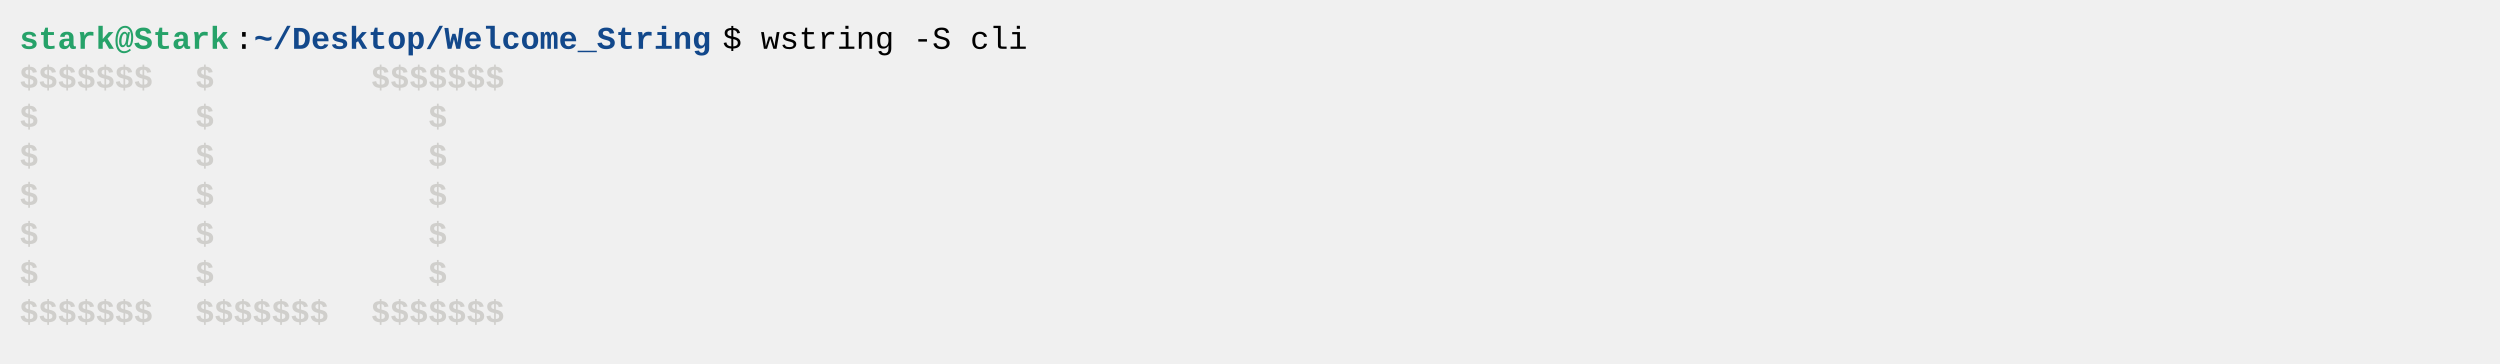
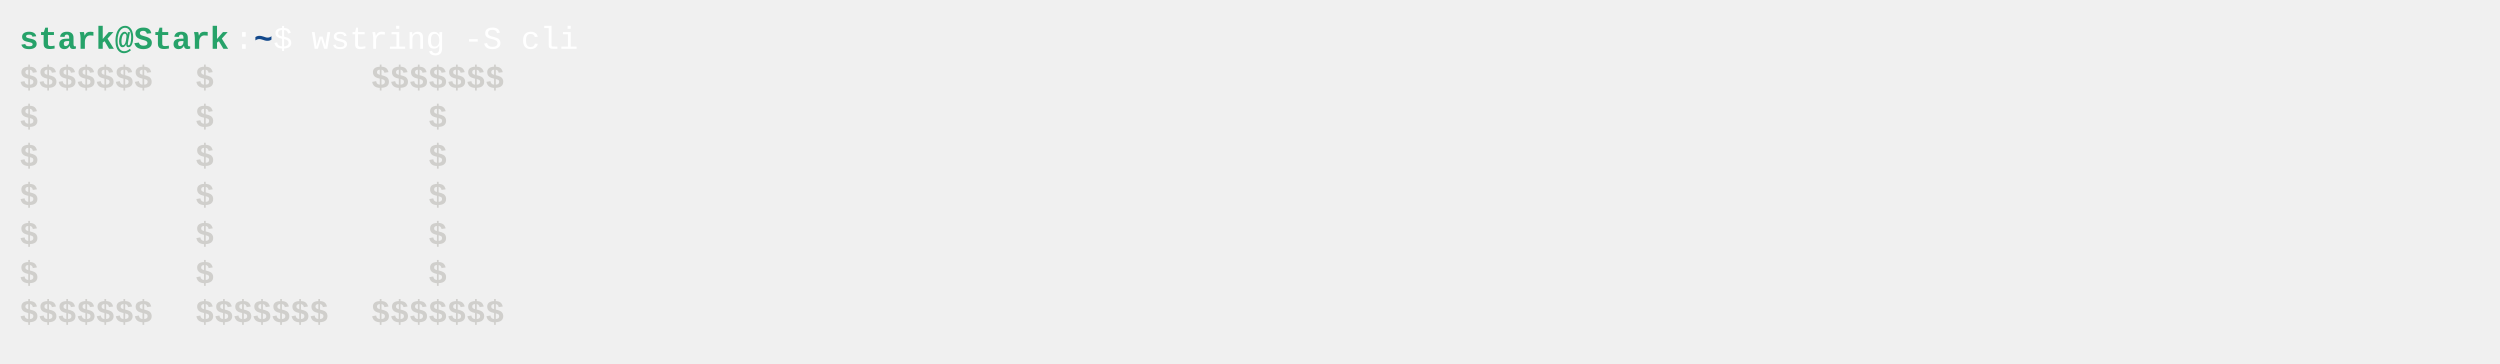
<svg xmlns="http://www.w3.org/2000/svg" width="270.933mm" height="39.423mm" version="1.2" baseProfile="tiny">
  <defs>
</defs>
  <g fill="none" stroke="black" stroke-width="1" fill-rule="evenodd" stroke-linecap="square" stroke-linejoin="bevel">
    <g fill="#000000" fill-opacity="1" stroke="#000000" stroke-opacity="1" stroke-width="1" stroke-linecap="square" stroke-linejoin="miter" stroke-miterlimit="2" transform="matrix(1,0,0,1,0,0)">
</g>
    <g fill="#000000" fill-opacity="1" stroke="#000000" stroke-opacity="1" stroke-width="1" stroke-linecap="square" stroke-linejoin="miter" stroke-miterlimit="2" transform="matrix(1,0,0,1,0,0)">
</g>
    <g fill="#000000" fill-opacity="1" stroke="#000000" stroke-opacity="1" stroke-width="1" stroke-linecap="square" stroke-linejoin="miter" stroke-miterlimit="2" transform="matrix(1,0,0,1,0,0)">
</g>
    <g fill="#26a269" fill-opacity="1" stroke="#26a269" stroke-opacity="1" stroke-width="1" stroke-linecap="square" stroke-linejoin="bevel" transform="matrix(1,0,0,1,0,0)">
      <text fill="#26a269" fill-opacity="1" stroke="none" xml:space="preserve" x="8" y="20" font-family="Courier New" font-size="13" font-weight="700" font-style="normal">stark@Stark</text>
    </g>
    <g fill="#000000" fill-opacity="1" stroke="#000000" stroke-opacity="1" stroke-width="1" stroke-linecap="square" stroke-linejoin="bevel" transform="matrix(1,0,0,1,0,0)">
-       <text fill="#000000" fill-opacity="1" stroke="none" xml:space="preserve" x="96" y="20" font-family="Courier New" font-size="13" font-weight="400" font-style="normal">:</text>
+       <text fill="#fff" fill-opacity="1" stroke="none" xml:space="preserve" x="96" y="20" font-family="Courier New" font-size="13" font-weight="400" font-style="normal">:</text>
    </g>
    <g fill="#12488b" fill-opacity="1" stroke="#12488b" stroke-opacity="1" stroke-width="1" stroke-linecap="square" stroke-linejoin="bevel" transform="matrix(1,0,0,1,0,0)">
-       <text fill="#12488b" fill-opacity="1" stroke="none" xml:space="preserve" x="104" y="20" font-family="Courier New" font-size="13" font-weight="700" font-style="normal">~/Desktop/Welcome_String</text>
+       <text fill="#12488b" fill-opacity="1" stroke="none" xml:space="preserve" x="104" y="20" font-family="Courier New" font-size="13" font-weight="700" font-style="normal">~</text>
    </g>
    <g fill="#000000" fill-opacity="1" stroke="#000000" stroke-opacity="1" stroke-width="1" stroke-linecap="square" stroke-linejoin="bevel" transform="matrix(1,0,0,1,0,0)">
-       <text fill="#000000" fill-opacity="1" stroke="none" xml:space="preserve" x="296" y="20" font-family="Courier New" font-size="13" font-weight="400" font-style="normal">$ wstring -S cli</text>
+       <text fill="#fff" fill-opacity="1" stroke="none" xml:space="preserve" x="112" y="20" font-family="Courier New" font-size="13" font-weight="400" font-style="normal">$ wstring -S cli</text>
    </g>
    <g fill="#d0cfcc" fill-opacity="1" stroke="#d0cfcc" stroke-opacity="1" stroke-width="1" stroke-linecap="square" stroke-linejoin="bevel" transform="matrix(1,0,0,1,0,0)">
      <text fill="#d0cfcc" fill-opacity="1" stroke="none" xml:space="preserve" x="8" y="36" font-family="Courier New" font-size="13" font-weight="700" font-style="normal">$$$$$$$</text>
    </g>
    <g fill="#000000" fill-opacity="1" stroke="#000000" stroke-opacity="1" stroke-width="1" stroke-linecap="square" stroke-linejoin="bevel" transform="matrix(1,0,0,1,0,0)">
      <text fill="#000000" fill-opacity="1" stroke="none" xml:space="preserve" x="64" y="36" font-family="Courier New" font-size="13" font-weight="400" font-style="normal">  </text>
    </g>
    <g fill="#d0cfcc" fill-opacity="1" stroke="#d0cfcc" stroke-opacity="1" stroke-width="1" stroke-linecap="square" stroke-linejoin="bevel" transform="matrix(1,0,0,1,0,0)">
      <text fill="#d0cfcc" fill-opacity="1" stroke="none" xml:space="preserve" x="80" y="36" font-family="Courier New" font-size="13" font-weight="700" font-style="normal">$      </text>
    </g>
    <g fill="#000000" fill-opacity="1" stroke="#000000" stroke-opacity="1" stroke-width="1" stroke-linecap="square" stroke-linejoin="bevel" transform="matrix(1,0,0,1,0,0)">
      <text fill="#000000" fill-opacity="1" stroke="none" xml:space="preserve" x="136" y="36" font-family="Courier New" font-size="13" font-weight="400" font-style="normal">  </text>
    </g>
    <g fill="#d0cfcc" fill-opacity="1" stroke="#d0cfcc" stroke-opacity="1" stroke-width="1" stroke-linecap="square" stroke-linejoin="bevel" transform="matrix(1,0,0,1,0,0)">
      <text fill="#d0cfcc" fill-opacity="1" stroke="none" xml:space="preserve" x="152" y="36" font-family="Courier New" font-size="13" font-weight="700" font-style="normal">$$$$$$$</text>
    </g>
    <g fill="#000000" fill-opacity="1" stroke="#000000" stroke-opacity="1" stroke-width="1" stroke-linecap="square" stroke-linejoin="bevel" transform="matrix(1,0,0,1,0,0)">
      <text fill="#000000" fill-opacity="1" stroke="none" xml:space="preserve" x="208" y="36" font-family="Courier New" font-size="13" font-weight="400" font-style="normal">  </text>
    </g>
    <g fill="#d0cfcc" fill-opacity="1" stroke="#d0cfcc" stroke-opacity="1" stroke-width="1" stroke-linecap="square" stroke-linejoin="bevel" transform="matrix(1,0,0,1,0,0)">
      <text fill="#d0cfcc" fill-opacity="1" stroke="none" xml:space="preserve" x="8" y="52" font-family="Courier New" font-size="13" font-weight="700" font-style="normal">$      </text>
    </g>
    <g fill="#000000" fill-opacity="1" stroke="#000000" stroke-opacity="1" stroke-width="1" stroke-linecap="square" stroke-linejoin="bevel" transform="matrix(1,0,0,1,0,0)">
      <text fill="#000000" fill-opacity="1" stroke="none" xml:space="preserve" x="64" y="52" font-family="Courier New" font-size="13" font-weight="400" font-style="normal">  </text>
    </g>
    <g fill="#d0cfcc" fill-opacity="1" stroke="#d0cfcc" stroke-opacity="1" stroke-width="1" stroke-linecap="square" stroke-linejoin="bevel" transform="matrix(1,0,0,1,0,0)">
      <text fill="#d0cfcc" fill-opacity="1" stroke="none" xml:space="preserve" x="80" y="52" font-family="Courier New" font-size="13" font-weight="700" font-style="normal">$      </text>
    </g>
    <g fill="#000000" fill-opacity="1" stroke="#000000" stroke-opacity="1" stroke-width="1" stroke-linecap="square" stroke-linejoin="bevel" transform="matrix(1,0,0,1,0,0)">
      <text fill="#000000" fill-opacity="1" stroke="none" xml:space="preserve" x="136" y="52" font-family="Courier New" font-size="13" font-weight="400" font-style="normal">  </text>
    </g>
    <g fill="#d0cfcc" fill-opacity="1" stroke="#d0cfcc" stroke-opacity="1" stroke-width="1" stroke-linecap="square" stroke-linejoin="bevel" transform="matrix(1,0,0,1,0,0)">
      <text fill="#d0cfcc" fill-opacity="1" stroke="none" xml:space="preserve" x="152" y="52" font-family="Courier New" font-size="13" font-weight="700" font-style="normal">   $   </text>
    </g>
    <g fill="#000000" fill-opacity="1" stroke="#000000" stroke-opacity="1" stroke-width="1" stroke-linecap="square" stroke-linejoin="bevel" transform="matrix(1,0,0,1,0,0)">
      <text fill="#000000" fill-opacity="1" stroke="none" xml:space="preserve" x="208" y="52" font-family="Courier New" font-size="13" font-weight="400" font-style="normal">  </text>
    </g>
    <g fill="#d0cfcc" fill-opacity="1" stroke="#d0cfcc" stroke-opacity="1" stroke-width="1" stroke-linecap="square" stroke-linejoin="bevel" transform="matrix(1,0,0,1,0,0)">
      <text fill="#d0cfcc" fill-opacity="1" stroke="none" xml:space="preserve" x="8" y="68" font-family="Courier New" font-size="13" font-weight="700" font-style="normal">$      </text>
    </g>
    <g fill="#000000" fill-opacity="1" stroke="#000000" stroke-opacity="1" stroke-width="1" stroke-linecap="square" stroke-linejoin="bevel" transform="matrix(1,0,0,1,0,0)">
      <text fill="#000000" fill-opacity="1" stroke="none" xml:space="preserve" x="64" y="68" font-family="Courier New" font-size="13" font-weight="400" font-style="normal">  </text>
    </g>
    <g fill="#d0cfcc" fill-opacity="1" stroke="#d0cfcc" stroke-opacity="1" stroke-width="1" stroke-linecap="square" stroke-linejoin="bevel" transform="matrix(1,0,0,1,0,0)">
      <text fill="#d0cfcc" fill-opacity="1" stroke="none" xml:space="preserve" x="80" y="68" font-family="Courier New" font-size="13" font-weight="700" font-style="normal">$      </text>
    </g>
    <g fill="#000000" fill-opacity="1" stroke="#000000" stroke-opacity="1" stroke-width="1" stroke-linecap="square" stroke-linejoin="bevel" transform="matrix(1,0,0,1,0,0)">
      <text fill="#000000" fill-opacity="1" stroke="none" xml:space="preserve" x="136" y="68" font-family="Courier New" font-size="13" font-weight="400" font-style="normal">  </text>
    </g>
    <g fill="#d0cfcc" fill-opacity="1" stroke="#d0cfcc" stroke-opacity="1" stroke-width="1" stroke-linecap="square" stroke-linejoin="bevel" transform="matrix(1,0,0,1,0,0)">
      <text fill="#d0cfcc" fill-opacity="1" stroke="none" xml:space="preserve" x="152" y="68" font-family="Courier New" font-size="13" font-weight="700" font-style="normal">   $   </text>
    </g>
    <g fill="#000000" fill-opacity="1" stroke="#000000" stroke-opacity="1" stroke-width="1" stroke-linecap="square" stroke-linejoin="bevel" transform="matrix(1,0,0,1,0,0)">
      <text fill="#000000" fill-opacity="1" stroke="none" xml:space="preserve" x="208" y="68" font-family="Courier New" font-size="13" font-weight="400" font-style="normal">  </text>
    </g>
    <g fill="#d0cfcc" fill-opacity="1" stroke="#d0cfcc" stroke-opacity="1" stroke-width="1" stroke-linecap="square" stroke-linejoin="bevel" transform="matrix(1,0,0,1,0,0)">
      <text fill="#d0cfcc" fill-opacity="1" stroke="none" xml:space="preserve" x="8" y="84" font-family="Courier New" font-size="13" font-weight="700" font-style="normal">$      </text>
    </g>
    <g fill="#000000" fill-opacity="1" stroke="#000000" stroke-opacity="1" stroke-width="1" stroke-linecap="square" stroke-linejoin="bevel" transform="matrix(1,0,0,1,0,0)">
      <text fill="#000000" fill-opacity="1" stroke="none" xml:space="preserve" x="64" y="84" font-family="Courier New" font-size="13" font-weight="400" font-style="normal">  </text>
    </g>
    <g fill="#d0cfcc" fill-opacity="1" stroke="#d0cfcc" stroke-opacity="1" stroke-width="1" stroke-linecap="square" stroke-linejoin="bevel" transform="matrix(1,0,0,1,0,0)">
      <text fill="#d0cfcc" fill-opacity="1" stroke="none" xml:space="preserve" x="80" y="84" font-family="Courier New" font-size="13" font-weight="700" font-style="normal">$      </text>
    </g>
    <g fill="#000000" fill-opacity="1" stroke="#000000" stroke-opacity="1" stroke-width="1" stroke-linecap="square" stroke-linejoin="bevel" transform="matrix(1,0,0,1,0,0)">
      <text fill="#000000" fill-opacity="1" stroke="none" xml:space="preserve" x="136" y="84" font-family="Courier New" font-size="13" font-weight="400" font-style="normal">  </text>
    </g>
    <g fill="#d0cfcc" fill-opacity="1" stroke="#d0cfcc" stroke-opacity="1" stroke-width="1" stroke-linecap="square" stroke-linejoin="bevel" transform="matrix(1,0,0,1,0,0)">
      <text fill="#d0cfcc" fill-opacity="1" stroke="none" xml:space="preserve" x="152" y="84" font-family="Courier New" font-size="13" font-weight="700" font-style="normal">   $   </text>
    </g>
    <g fill="#000000" fill-opacity="1" stroke="#000000" stroke-opacity="1" stroke-width="1" stroke-linecap="square" stroke-linejoin="bevel" transform="matrix(1,0,0,1,0,0)">
      <text fill="#000000" fill-opacity="1" stroke="none" xml:space="preserve" x="208" y="84" font-family="Courier New" font-size="13" font-weight="400" font-style="normal">  </text>
    </g>
    <g fill="#d0cfcc" fill-opacity="1" stroke="#d0cfcc" stroke-opacity="1" stroke-width="1" stroke-linecap="square" stroke-linejoin="bevel" transform="matrix(1,0,0,1,0,0)">
      <text fill="#d0cfcc" fill-opacity="1" stroke="none" xml:space="preserve" x="8" y="100" font-family="Courier New" font-size="13" font-weight="700" font-style="normal">$      </text>
    </g>
    <g fill="#000000" fill-opacity="1" stroke="#000000" stroke-opacity="1" stroke-width="1" stroke-linecap="square" stroke-linejoin="bevel" transform="matrix(1,0,0,1,0,0)">
      <text fill="#000000" fill-opacity="1" stroke="none" xml:space="preserve" x="64" y="100" font-family="Courier New" font-size="13" font-weight="400" font-style="normal">  </text>
    </g>
    <g fill="#d0cfcc" fill-opacity="1" stroke="#d0cfcc" stroke-opacity="1" stroke-width="1" stroke-linecap="square" stroke-linejoin="bevel" transform="matrix(1,0,0,1,0,0)">
      <text fill="#d0cfcc" fill-opacity="1" stroke="none" xml:space="preserve" x="80" y="100" font-family="Courier New" font-size="13" font-weight="700" font-style="normal">$      </text>
    </g>
    <g fill="#000000" fill-opacity="1" stroke="#000000" stroke-opacity="1" stroke-width="1" stroke-linecap="square" stroke-linejoin="bevel" transform="matrix(1,0,0,1,0,0)">
      <text fill="#000000" fill-opacity="1" stroke="none" xml:space="preserve" x="136" y="100" font-family="Courier New" font-size="13" font-weight="400" font-style="normal">  </text>
    </g>
    <g fill="#d0cfcc" fill-opacity="1" stroke="#d0cfcc" stroke-opacity="1" stroke-width="1" stroke-linecap="square" stroke-linejoin="bevel" transform="matrix(1,0,0,1,0,0)">
      <text fill="#d0cfcc" fill-opacity="1" stroke="none" xml:space="preserve" x="152" y="100" font-family="Courier New" font-size="13" font-weight="700" font-style="normal">   $   </text>
    </g>
    <g fill="#000000" fill-opacity="1" stroke="#000000" stroke-opacity="1" stroke-width="1" stroke-linecap="square" stroke-linejoin="bevel" transform="matrix(1,0,0,1,0,0)">
      <text fill="#000000" fill-opacity="1" stroke="none" xml:space="preserve" x="208" y="100" font-family="Courier New" font-size="13" font-weight="400" font-style="normal">  </text>
    </g>
    <g fill="#d0cfcc" fill-opacity="1" stroke="#d0cfcc" stroke-opacity="1" stroke-width="1" stroke-linecap="square" stroke-linejoin="bevel" transform="matrix(1,0,0,1,0,0)">
      <text fill="#d0cfcc" fill-opacity="1" stroke="none" xml:space="preserve" x="8" y="116" font-family="Courier New" font-size="13" font-weight="700" font-style="normal">$      </text>
    </g>
    <g fill="#000000" fill-opacity="1" stroke="#000000" stroke-opacity="1" stroke-width="1" stroke-linecap="square" stroke-linejoin="bevel" transform="matrix(1,0,0,1,0,0)">
      <text fill="#000000" fill-opacity="1" stroke="none" xml:space="preserve" x="64" y="116" font-family="Courier New" font-size="13" font-weight="400" font-style="normal">  </text>
    </g>
    <g fill="#d0cfcc" fill-opacity="1" stroke="#d0cfcc" stroke-opacity="1" stroke-width="1" stroke-linecap="square" stroke-linejoin="bevel" transform="matrix(1,0,0,1,0,0)">
      <text fill="#d0cfcc" fill-opacity="1" stroke="none" xml:space="preserve" x="80" y="116" font-family="Courier New" font-size="13" font-weight="700" font-style="normal">$      </text>
    </g>
    <g fill="#000000" fill-opacity="1" stroke="#000000" stroke-opacity="1" stroke-width="1" stroke-linecap="square" stroke-linejoin="bevel" transform="matrix(1,0,0,1,0,0)">
      <text fill="#000000" fill-opacity="1" stroke="none" xml:space="preserve" x="136" y="116" font-family="Courier New" font-size="13" font-weight="400" font-style="normal">  </text>
    </g>
    <g fill="#d0cfcc" fill-opacity="1" stroke="#d0cfcc" stroke-opacity="1" stroke-width="1" stroke-linecap="square" stroke-linejoin="bevel" transform="matrix(1,0,0,1,0,0)">
      <text fill="#d0cfcc" fill-opacity="1" stroke="none" xml:space="preserve" x="152" y="116" font-family="Courier New" font-size="13" font-weight="700" font-style="normal">   $   </text>
    </g>
    <g fill="#000000" fill-opacity="1" stroke="#000000" stroke-opacity="1" stroke-width="1" stroke-linecap="square" stroke-linejoin="bevel" transform="matrix(1,0,0,1,0,0)">
      <text fill="#000000" fill-opacity="1" stroke="none" xml:space="preserve" x="208" y="116" font-family="Courier New" font-size="13" font-weight="400" font-style="normal">  </text>
    </g>
    <g fill="#d0cfcc" fill-opacity="1" stroke="#d0cfcc" stroke-opacity="1" stroke-width="1" stroke-linecap="square" stroke-linejoin="bevel" transform="matrix(1,0,0,1,0,0)">
      <text fill="#d0cfcc" fill-opacity="1" stroke="none" xml:space="preserve" x="8" y="132" font-family="Courier New" font-size="13" font-weight="700" font-style="normal">$$$$$$$</text>
    </g>
    <g fill="#000000" fill-opacity="1" stroke="#000000" stroke-opacity="1" stroke-width="1" stroke-linecap="square" stroke-linejoin="bevel" transform="matrix(1,0,0,1,0,0)">
      <text fill="#000000" fill-opacity="1" stroke="none" xml:space="preserve" x="64" y="132" font-family="Courier New" font-size="13" font-weight="400" font-style="normal">  </text>
    </g>
    <g fill="#d0cfcc" fill-opacity="1" stroke="#d0cfcc" stroke-opacity="1" stroke-width="1" stroke-linecap="square" stroke-linejoin="bevel" transform="matrix(1,0,0,1,0,0)">
      <text fill="#d0cfcc" fill-opacity="1" stroke="none" xml:space="preserve" x="80" y="132" font-family="Courier New" font-size="13" font-weight="700" font-style="normal">$$$$$$$</text>
    </g>
    <g fill="#000000" fill-opacity="1" stroke="#000000" stroke-opacity="1" stroke-width="1" stroke-linecap="square" stroke-linejoin="bevel" transform="matrix(1,0,0,1,0,0)">
      <text fill="#000000" fill-opacity="1" stroke="none" xml:space="preserve" x="136" y="132" font-family="Courier New" font-size="13" font-weight="400" font-style="normal">  </text>
    </g>
    <g fill="#d0cfcc" fill-opacity="1" stroke="#d0cfcc" stroke-opacity="1" stroke-width="1" stroke-linecap="square" stroke-linejoin="bevel" transform="matrix(1,0,0,1,0,0)">
      <text fill="#d0cfcc" fill-opacity="1" stroke="none" xml:space="preserve" x="152" y="132" font-family="Courier New" font-size="13" font-weight="700" font-style="normal">$$$$$$$</text>
    </g>
+     <g fill="#000000" fill-opacity="1" stroke="#000000" stroke-opacity="1" stroke-width="1" stroke-linecap="square" stroke-linejoin="bevel" transform="matrix(1,0,0,1,0,0)">
+       <text fill="#000000" fill-opacity="1" stroke="none" xml:space="preserve" x="208" y="132" font-family="Courier New" font-size="13" font-weight="400" font-style="normal"> </text>
+     </g>
    <g fill="#000000" fill-opacity="1" stroke="#000000" stroke-opacity="1" stroke-width="1" stroke-linecap="square" stroke-linejoin="miter" stroke-miterlimit="2" transform="matrix(1,0,0,1,0,0)">
</g>
    <g fill="#000000" fill-opacity="1" stroke="#000000" stroke-opacity="1" stroke-width="1" stroke-linecap="square" stroke-linejoin="miter" stroke-miterlimit="2" transform="matrix(1,0,0,1,0,0)">
</g>
    <g fill="#000000" fill-opacity="1" stroke="#000000" stroke-opacity="1" stroke-width="1" stroke-linecap="square" stroke-linejoin="miter" stroke-miterlimit="2" transform="matrix(1,0,0,1,0,0)">
</g>
  </g>
</svg>
